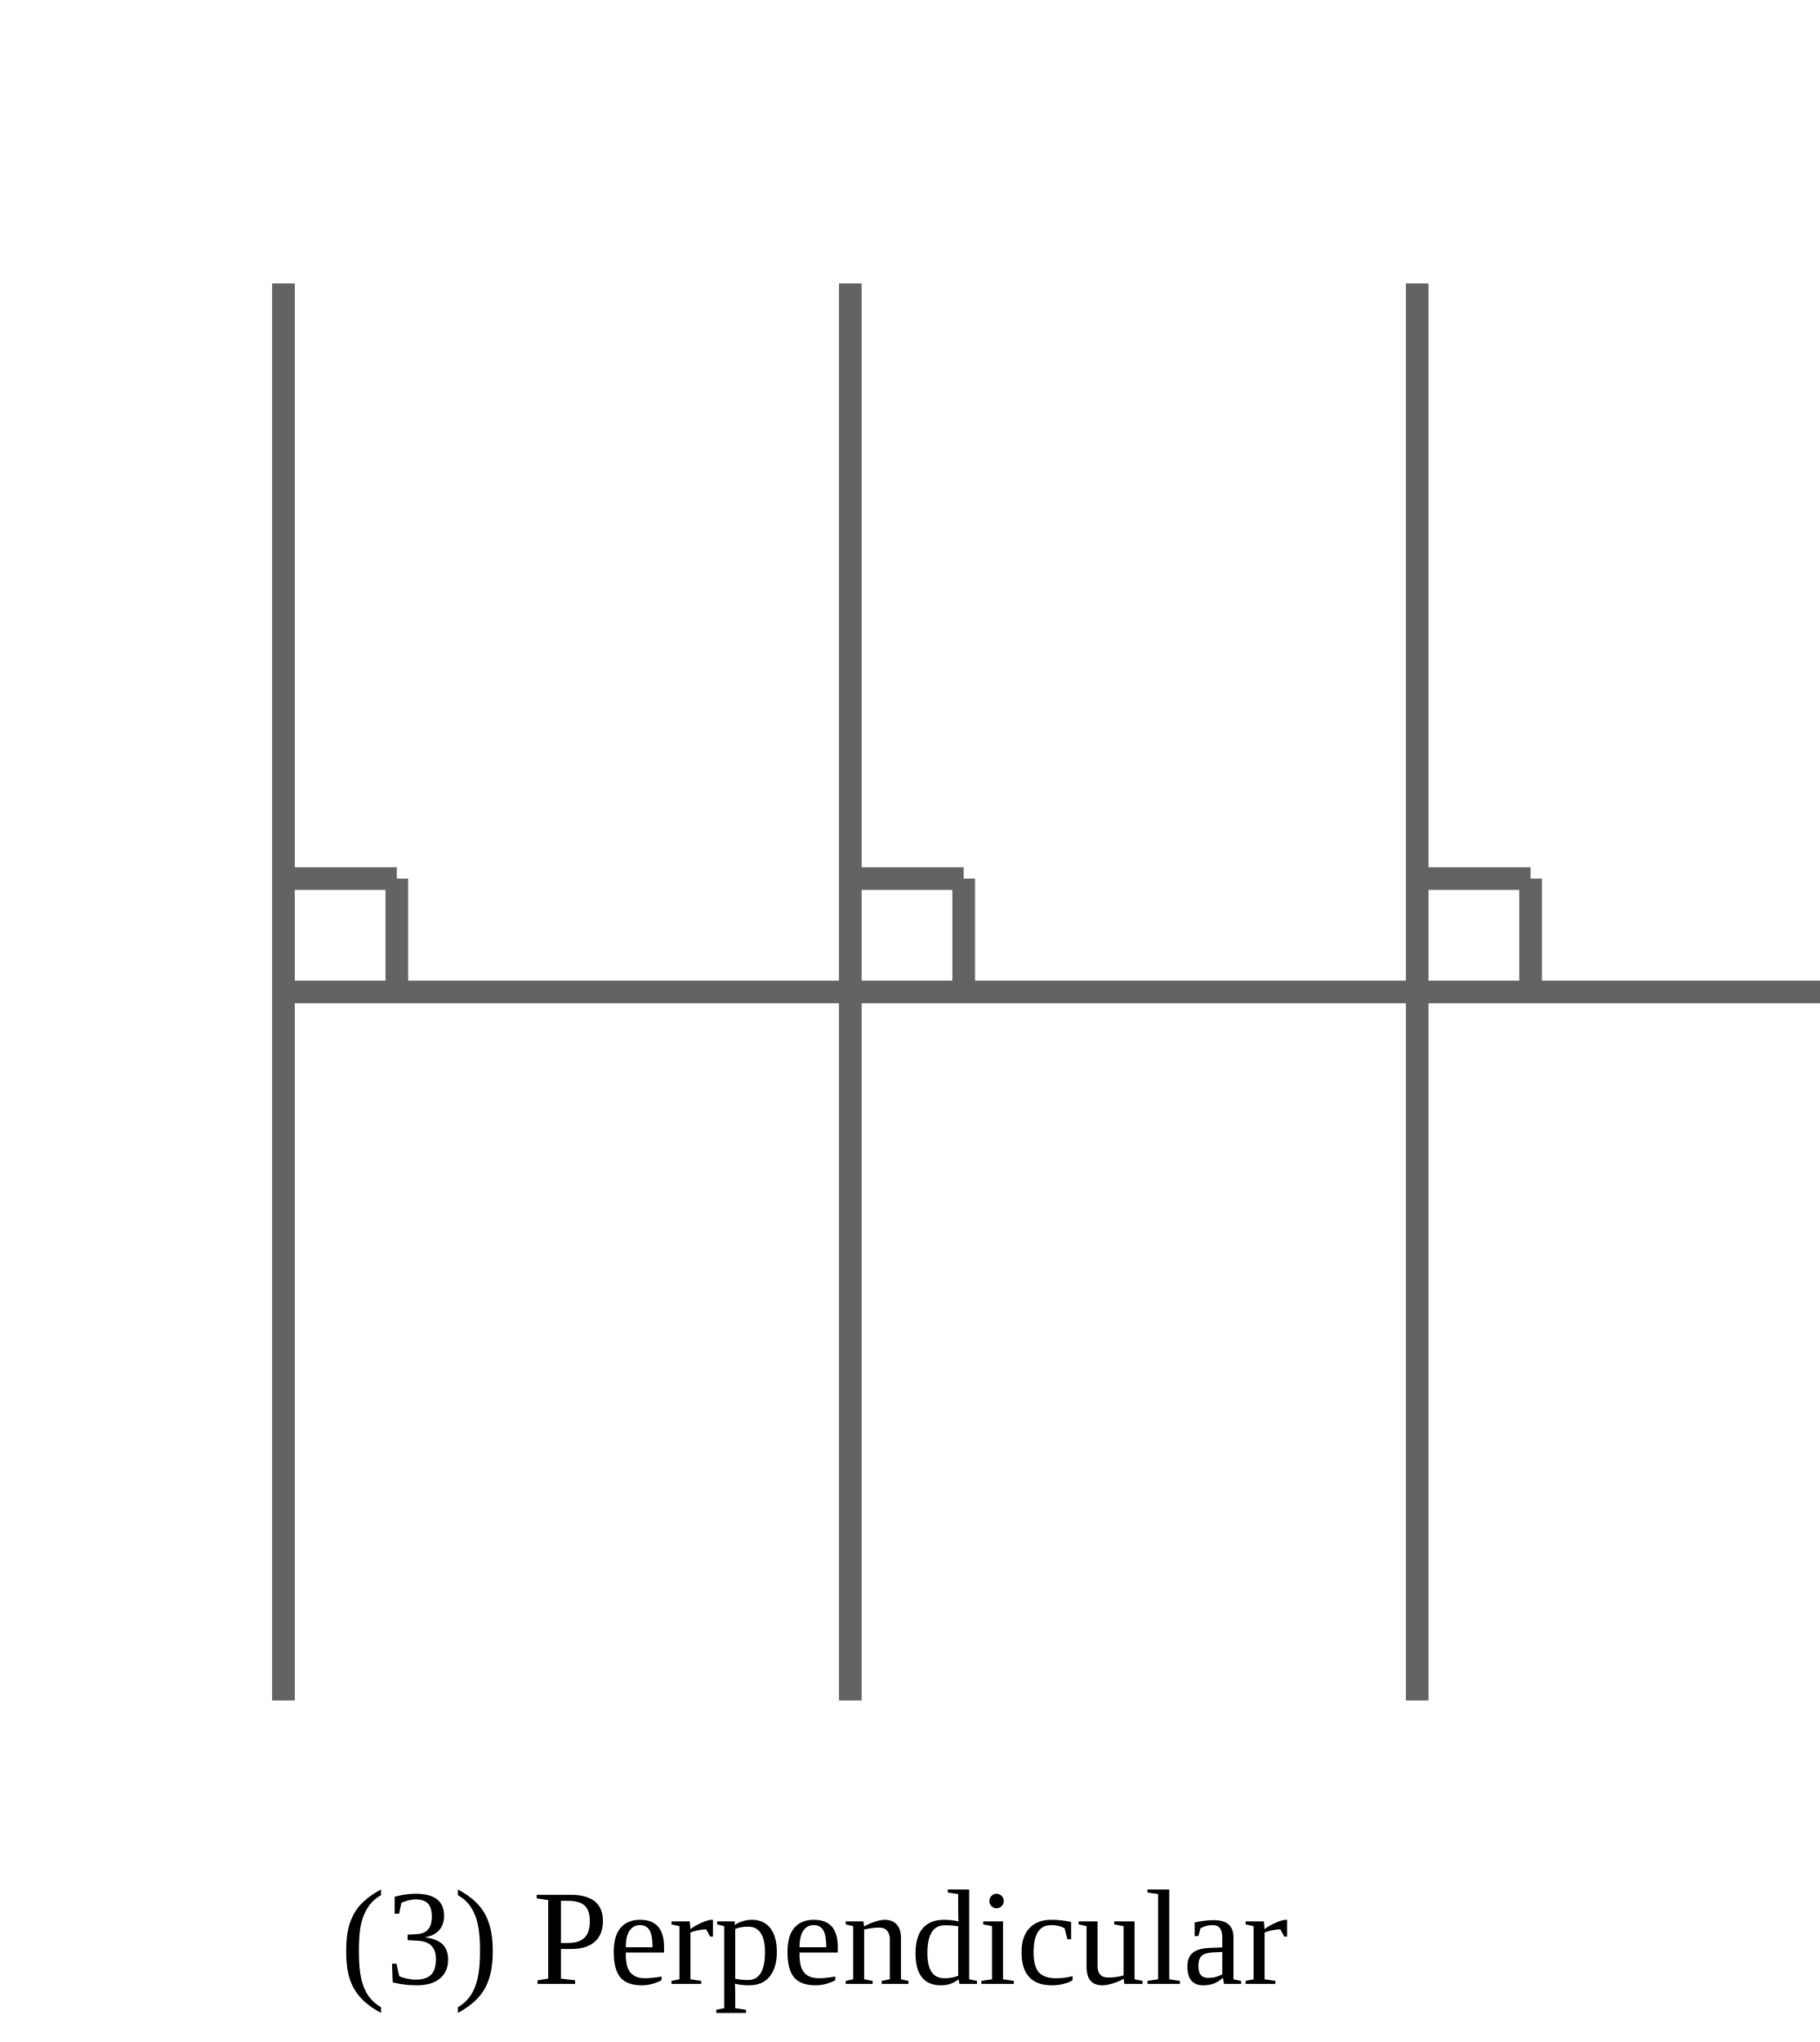
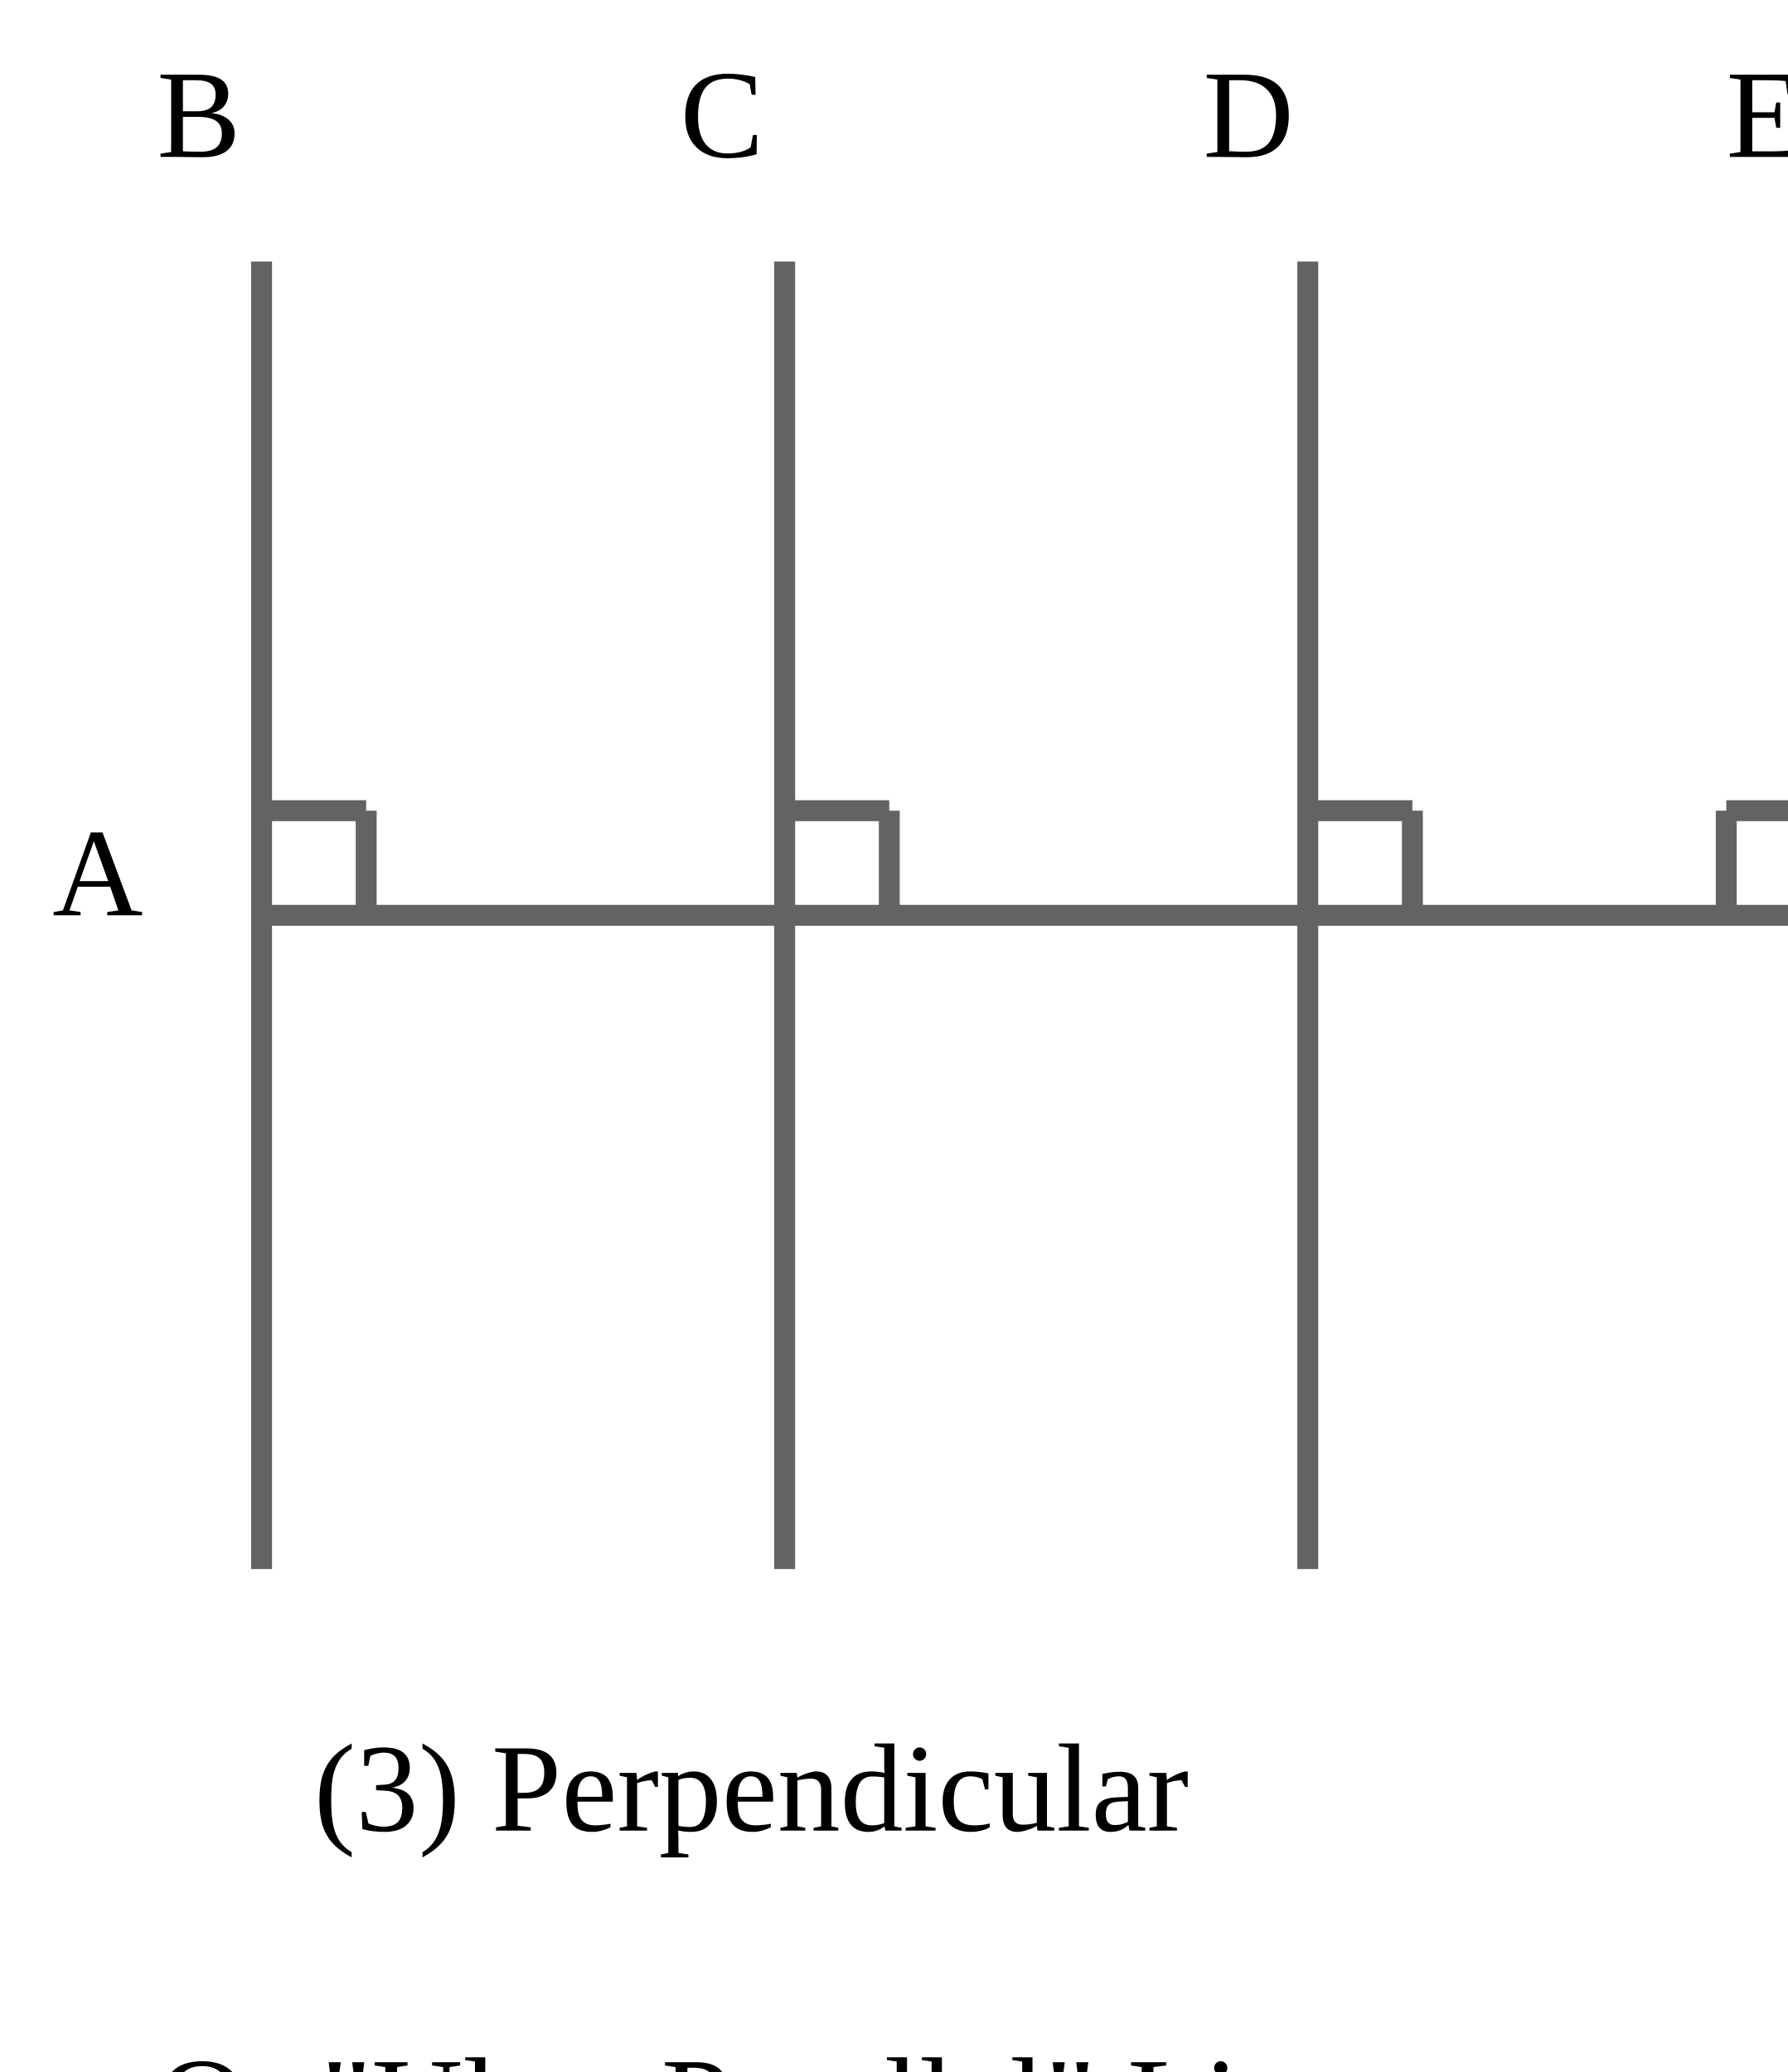
<svg xmlns="http://www.w3.org/2000/svg" width="100%" height="100%" version="1.1">
  <line x1="25" y1="25" x2="25" y2="150" style="stroke:rgb(99,99,99);stroke-width:2" />
  <line x1="75" y1="25" x2="75" y2="150" style="stroke:rgb(99,99,99);stroke-width:2" />
  <line x1="125" y1="25" x2="125" y2="150" style="stroke:rgb(99,99,99);stroke-width:2" />
  <line x1="175" y1="25" x2="175" y2="150" style="stroke:rgb(99,99,99);stroke-width:2" />
  <line x1="25" y1="87.5" x2="175" y2="87.5" style="stroke:rgb(99,99,99);stroke-width:2" />
  <line x1="25" y1="77.5" x2="35" y2="77.5" style="stroke:rgb(99,99,99);stroke-width:2" />
  <line x1="75" y1="77.5" x2="85" y2="77.5" style="stroke:rgb(99,99,99);stroke-width:2" />
  <line x1="125" y1="77.5" x2="135" y2="77.5" style="stroke:rgb(99,99,99);stroke-width:2" />
  <line x1="165" y1="77.5" x2="175" y2="77.5" style="stroke:rgb(99,99,99);stroke-width:2" />
  <line x1="35" x2="35" y1="77.5" y2="87.5" style="stroke:rgb(99,99,99);stroke-width:2" />
  <line x1="85" x2="85" y1="77.5" y2="87.5" style="stroke:rgb(99,99,99);stroke-width:2" />
  <line x1="135" x2="135" y1="77.5" y2="87.5" style="stroke:rgb(99,99,99);stroke-width:2" />
  <line x1="165" x2="165" y1="77.5" y2="87.5" style="stroke:rgb(99,99,99);stroke-width:2" />
+   <text x="5" y="87.5">A</text>
+   <text x="15" y="15">B</text>
+   <text x="65" y="15">C</text>
+   <text x="115" y="15">D</text>
+   <text x="165" y="15">E</text>
  <text x="30" y="175" class="title">(3) Perpendicular</text>
  <text x="15" y="205">Or "Ultra Parallel" Lines</text>
</svg>
